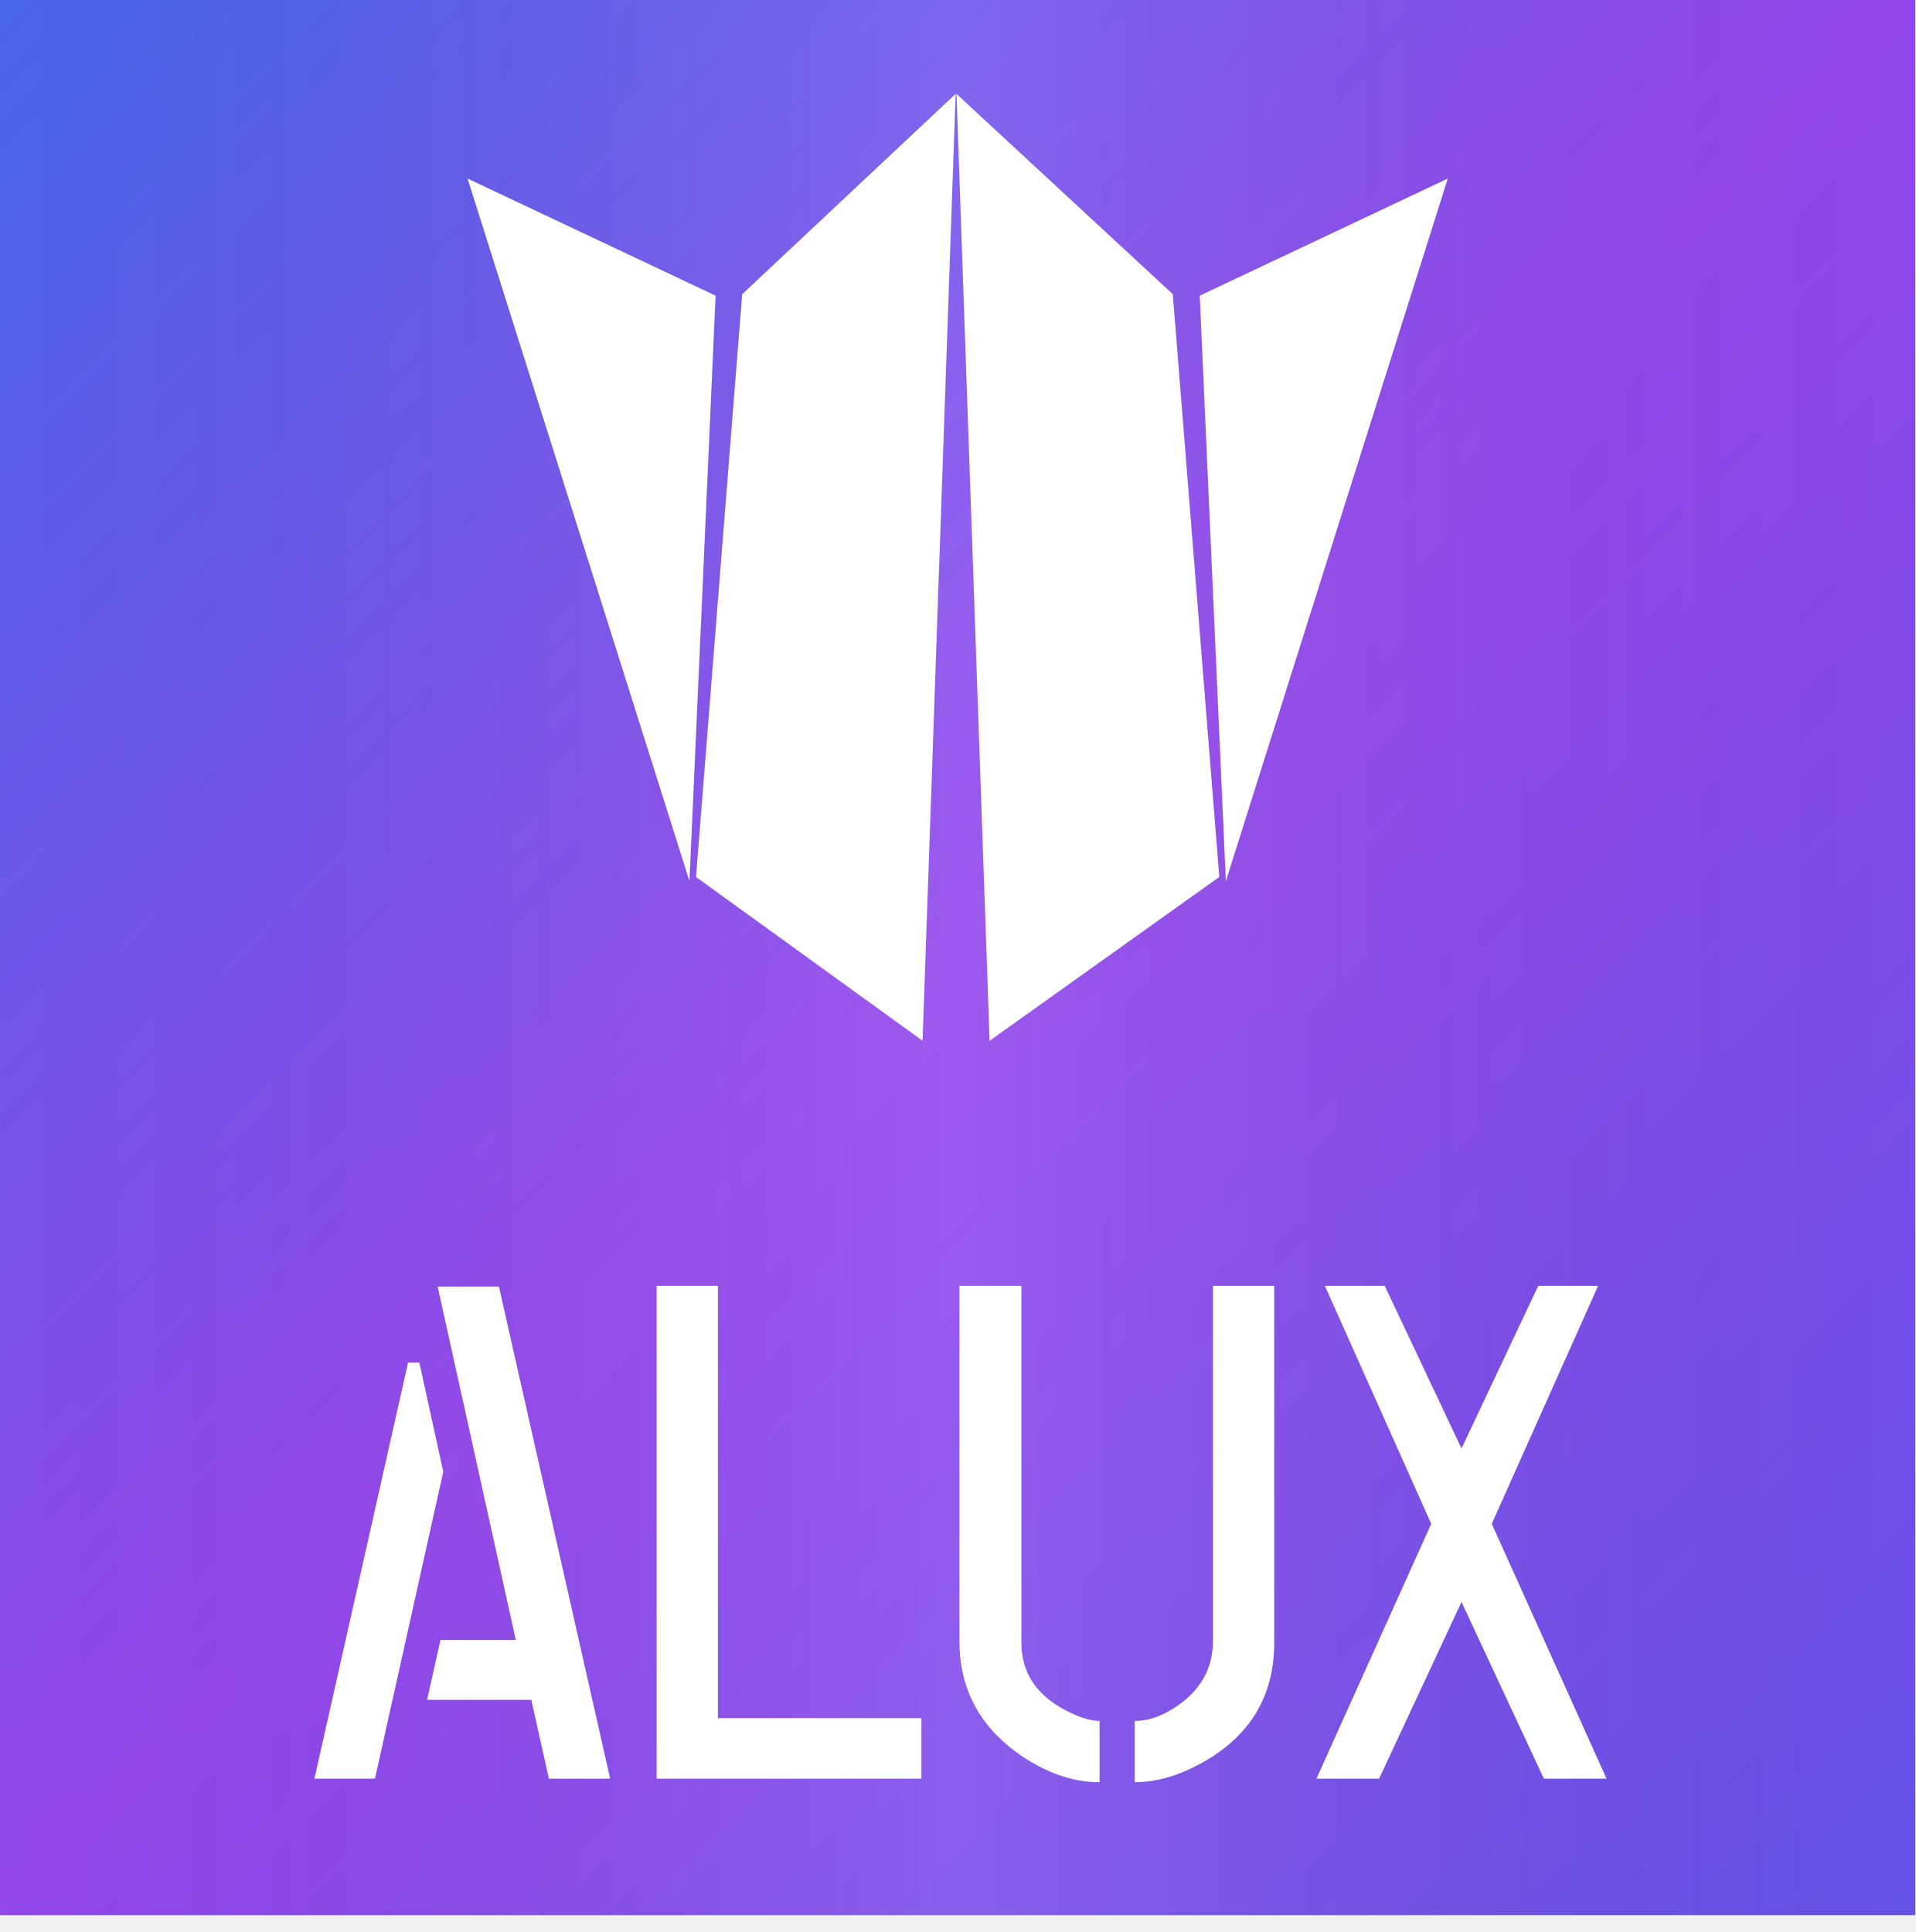
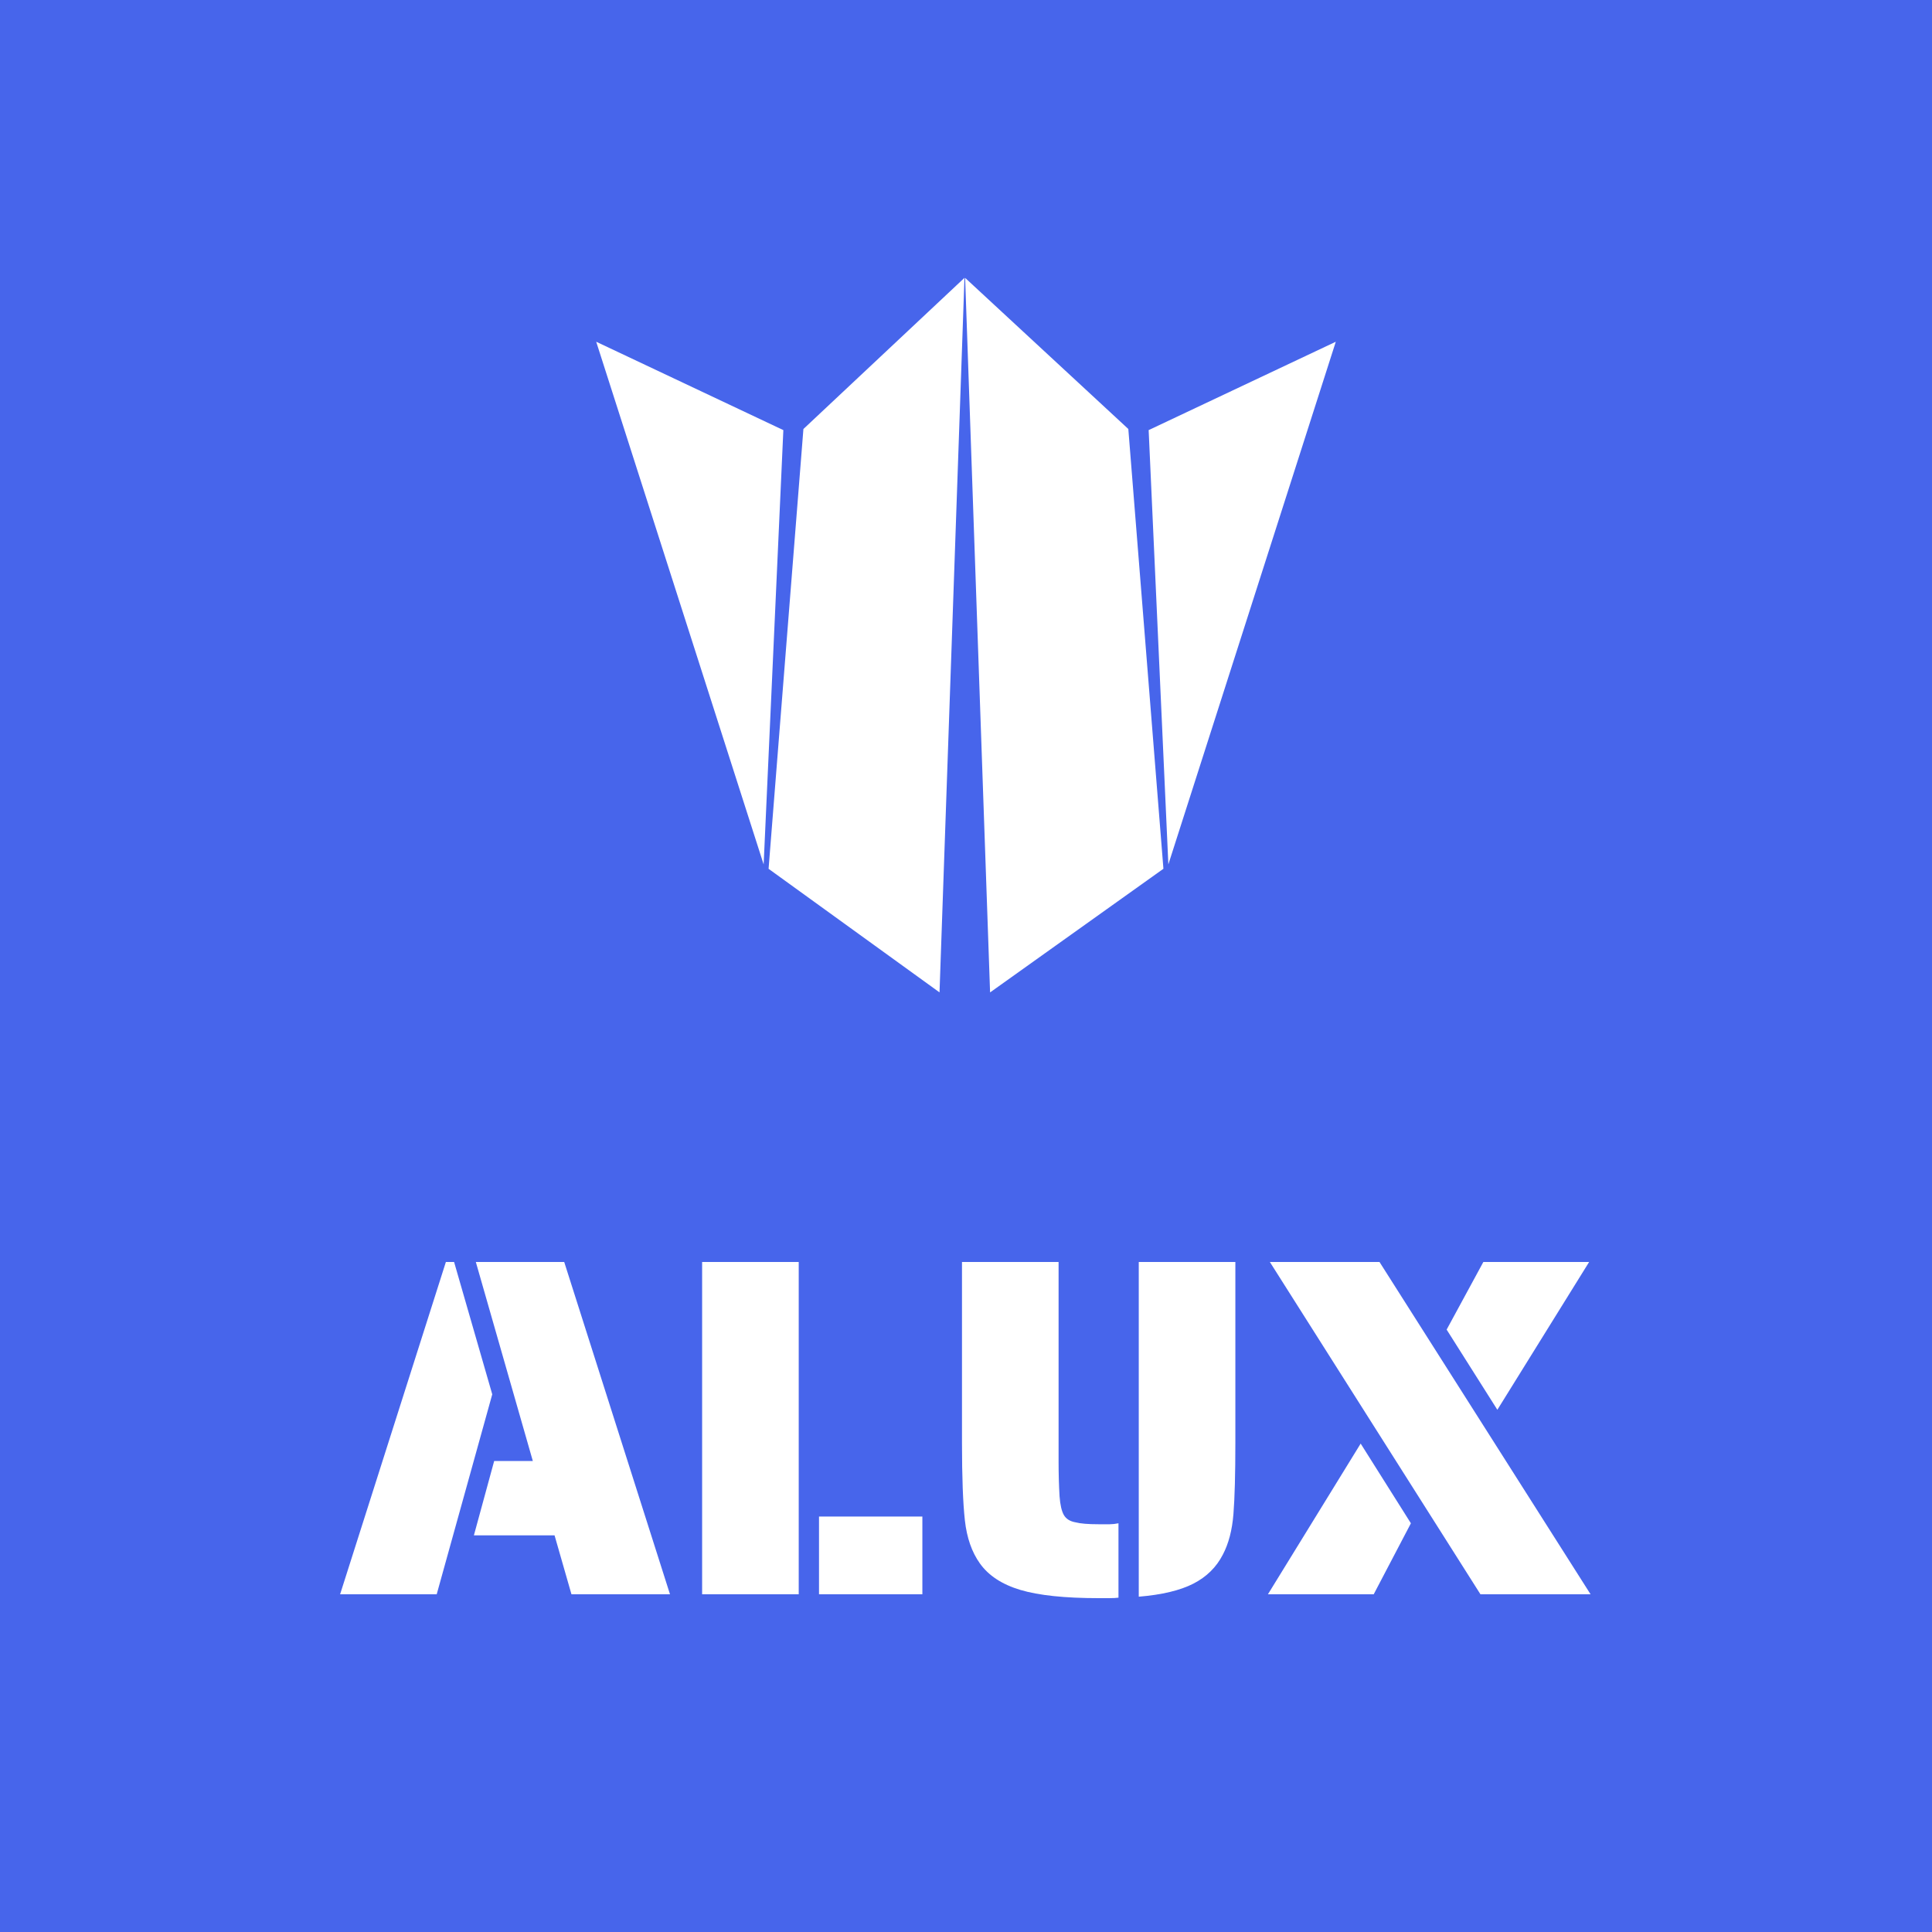
- <svg xmlns="http://www.w3.org/2000/svg" width="340" height="343" viewBox="0 0 340 343" fill="none" class="cosmic-shimmer">
-   <defs>
-     <style>
- .cosmic-shimmer {
- position: relative;
- overflow: hidden;
- transition: transform 0.3s ease;
- }
- .cosmic-shimmer:hover {
- transform: scale(1.05) rotate(2deg);
- }
- .cosmic-background {
- fill: url(#cosmicGradient);
- }
- @keyframes gradientShift {
- 0% { stop-color: #3b82f6; }
- 33% { stop-color: #a855f7; }
- 66% { stop-color: #6366f1; }
- 100% { stop-color: #3b82f6; }
- }
- .gradient-stop-1 {
- animation: gradientShift 3s ease infinite;
- }
- .gradient-stop-2 {
- animation: gradientShift 3s ease infinite 1s;
- }
- .gradient-stop-3 {
- animation: gradientShift 3s ease infinite 2s;
- }
- @keyframes shimmer {
- 0% { transform: translateX(-100%); }
- 100% { transform: translateX(100%); }
- }
- .shimmer-overlay {
- animation: shimmer 3s infinite;
- }
- </style>
-     <linearGradient id="cosmicGradient" x1="0%" y1="0%" x2="100%" y2="100%">
-       <stop offset="0%" class="gradient-stop-1" stop-color="#3b82f6" />
-       <stop offset="50%" class="gradient-stop-2" stop-color="#a855f7" />
-       <stop offset="100%" class="gradient-stop-3" stop-color="#6366f1" />
-     </linearGradient>
-     <linearGradient id="shimmerGradient" x1="0%" y1="0%" x2="100%" y2="0%">
-       <stop offset="0%" stop-color="transparent" />
-       <stop offset="50%" stop-color="rgba(255, 255, 255, 0.1)" />
-       <stop offset="100%" stop-color="transparent" />
-     </linearGradient>
-   </defs>
-   <rect width="340" height="340" fill="#6424D4" />
-   <rect width="340" height="340" class="cosmic-background" opacity="0.7" />
-   <rect width="340" height="340" fill="url(#shimmerGradient)" class="shimmer-overlay" />
-   <path d="M131.749 52.233L169.64 16.666L163.77 184.772L123.555 155.7L131.749 52.233Z" fill="white" />
-   <path d="M208.188 52.225L169.795 16.675L175.666 184.782L216.445 155.69L208.188 52.225Z" fill="white" />
-   <path d="M127.028 52.491L83 31.7L122.393 156.446L127.028 52.491Z" fill="white" />
-   <path d="M212.972 52.491L257 31.7L217.607 156.446L212.972 52.491Z" fill="white" />
-   <path d="M55.812 315.782L72.438 241.907H74.438L78.688 261.282L66.562 315.782H55.812ZM75.812 301.782L78.188 291.157H91.562L77.688 228.407H88.562L108.312 315.782H97.438L94.312 301.782H75.812ZM116.562 315.782V228.282H127.438V305.032H163.562V315.782H116.562ZM170.312 291.657V228.282H181.312V291.657C181.312 297.157 184.188 301.282 189.938 304.032C192.021 305.032 193.771 305.532 195.188 305.532V316.407C190.354 316.407 185.521 314.699 180.688 311.282C173.854 306.366 170.396 299.824 170.312 291.657ZM201.438 316.407V305.532C204.188 305.532 207.021 304.407 209.938 302.157C213.438 299.407 215.229 295.907 215.312 291.657V228.282H226.188V291.657C226.188 300.991 222.021 308.032 213.688 312.782C209.438 315.199 205.354 316.407 201.438 316.407ZM233.688 315.782L254.062 270.532L235.188 228.282H245.812L259.438 257.157L273.062 228.282H283.688L264.812 270.532L285.188 315.782H274.062L259.438 284.407L244.812 315.782H233.688Z" fill="white" />
+ <svg xmlns="http://www.w3.org/2000/svg" width="512" height="512" viewBox="0 0 512 512" fill="none">
+   <rect width="512" height="512" fill="#4765EB" />
+   <path d="M212.913 113.693L255.595 73.629L248.982 262.991L203.682 230.243L212.913 113.693Z" fill="white" />
+   <path d="M299.017 113.685L255.769 73.64L262.382 263.002L308.318 230.232L299.017 113.685Z" fill="white" />
+   <path d="M207.595 113.984L158 90.565L202.374 229.083L207.595 113.984Z" fill="white" />
+   <path d="M304.405 113.984L354 90.565L309.626 229.083L304.405 113.984Z" fill="white" />
+   <path d="M118.163 334.438H120.339L130.451 369.51L115.731 422.502H90.131L118.163 334.438ZM146.963 406.886H125.587L130.963 387.174H141.203L126.099 334.438H149.523L177.555 422.502H151.443L146.963 406.886ZM186.07 334.438H211.67V422.502H186.07V334.438ZM217.046 401.894H244.438V422.502H217.046V401.894ZM291.16 423.526C282.2 423.526 275.288 422.8 270.424 421.35C265.56 419.899 261.976 417.552 259.672 414.31C257.539 411.323 256.216 407.526 255.704 402.918C255.192 398.31 254.936 391.44 254.936 382.31V334.438H280.536V387.43C280.536 390.587 280.621 393.616 280.792 396.518C280.963 398.822 281.347 400.486 281.944 401.51C282.541 402.534 283.565 403.174 285.016 403.43C286.296 403.771 288.344 403.942 291.16 403.942H294.104C294.787 403.942 295.555 403.856 296.408 403.686V423.398C295.811 423.483 294.957 423.526 293.848 423.526H291.16ZM301.784 334.438H327.384V382.31C327.384 390.672 327.213 396.987 326.872 401.254C326.531 405.52 325.592 409.104 324.056 412.006C322.349 415.334 319.747 417.894 316.248 419.686C312.749 421.478 307.928 422.63 301.784 423.142V334.438ZM336.527 334.438H365.583L421.519 422.502H392.335L336.527 334.438ZM383.375 352.358L393.103 334.438H421.135L396.815 373.606L383.375 352.358ZM360.591 382.566L373.903 403.686L364.047 422.502H336.015L360.591 382.566Z" fill="white" />
</svg>
